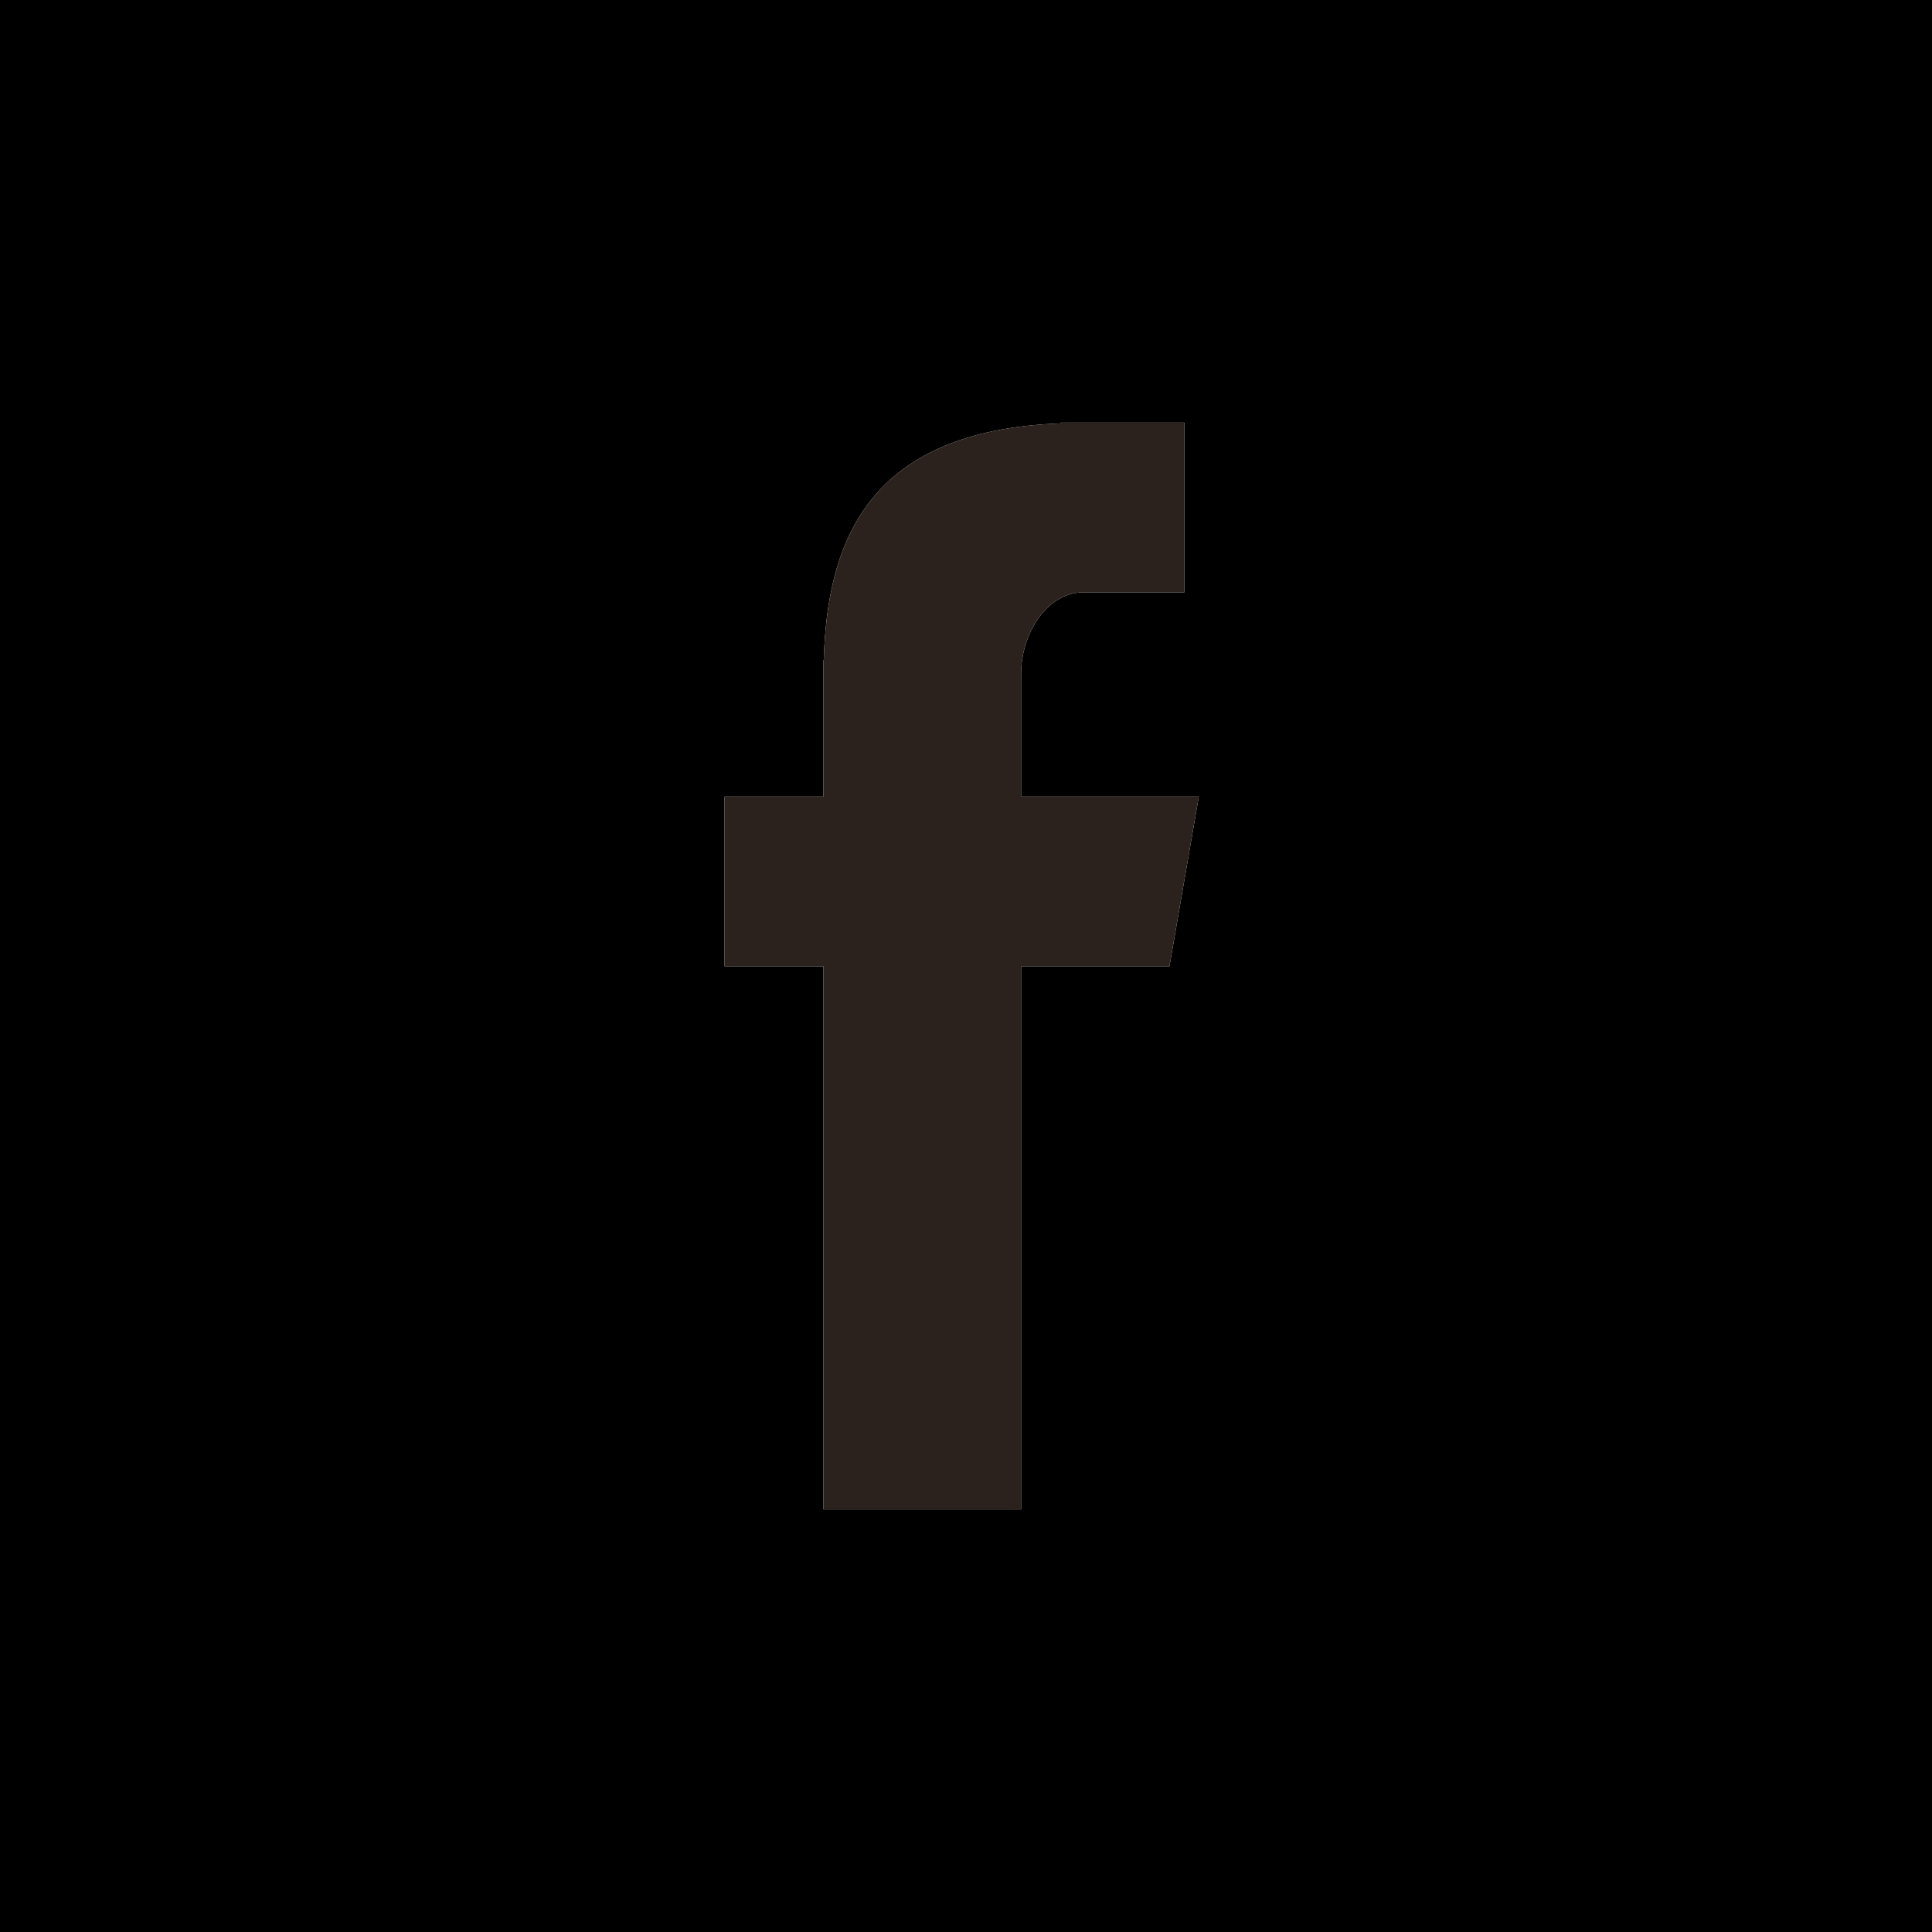
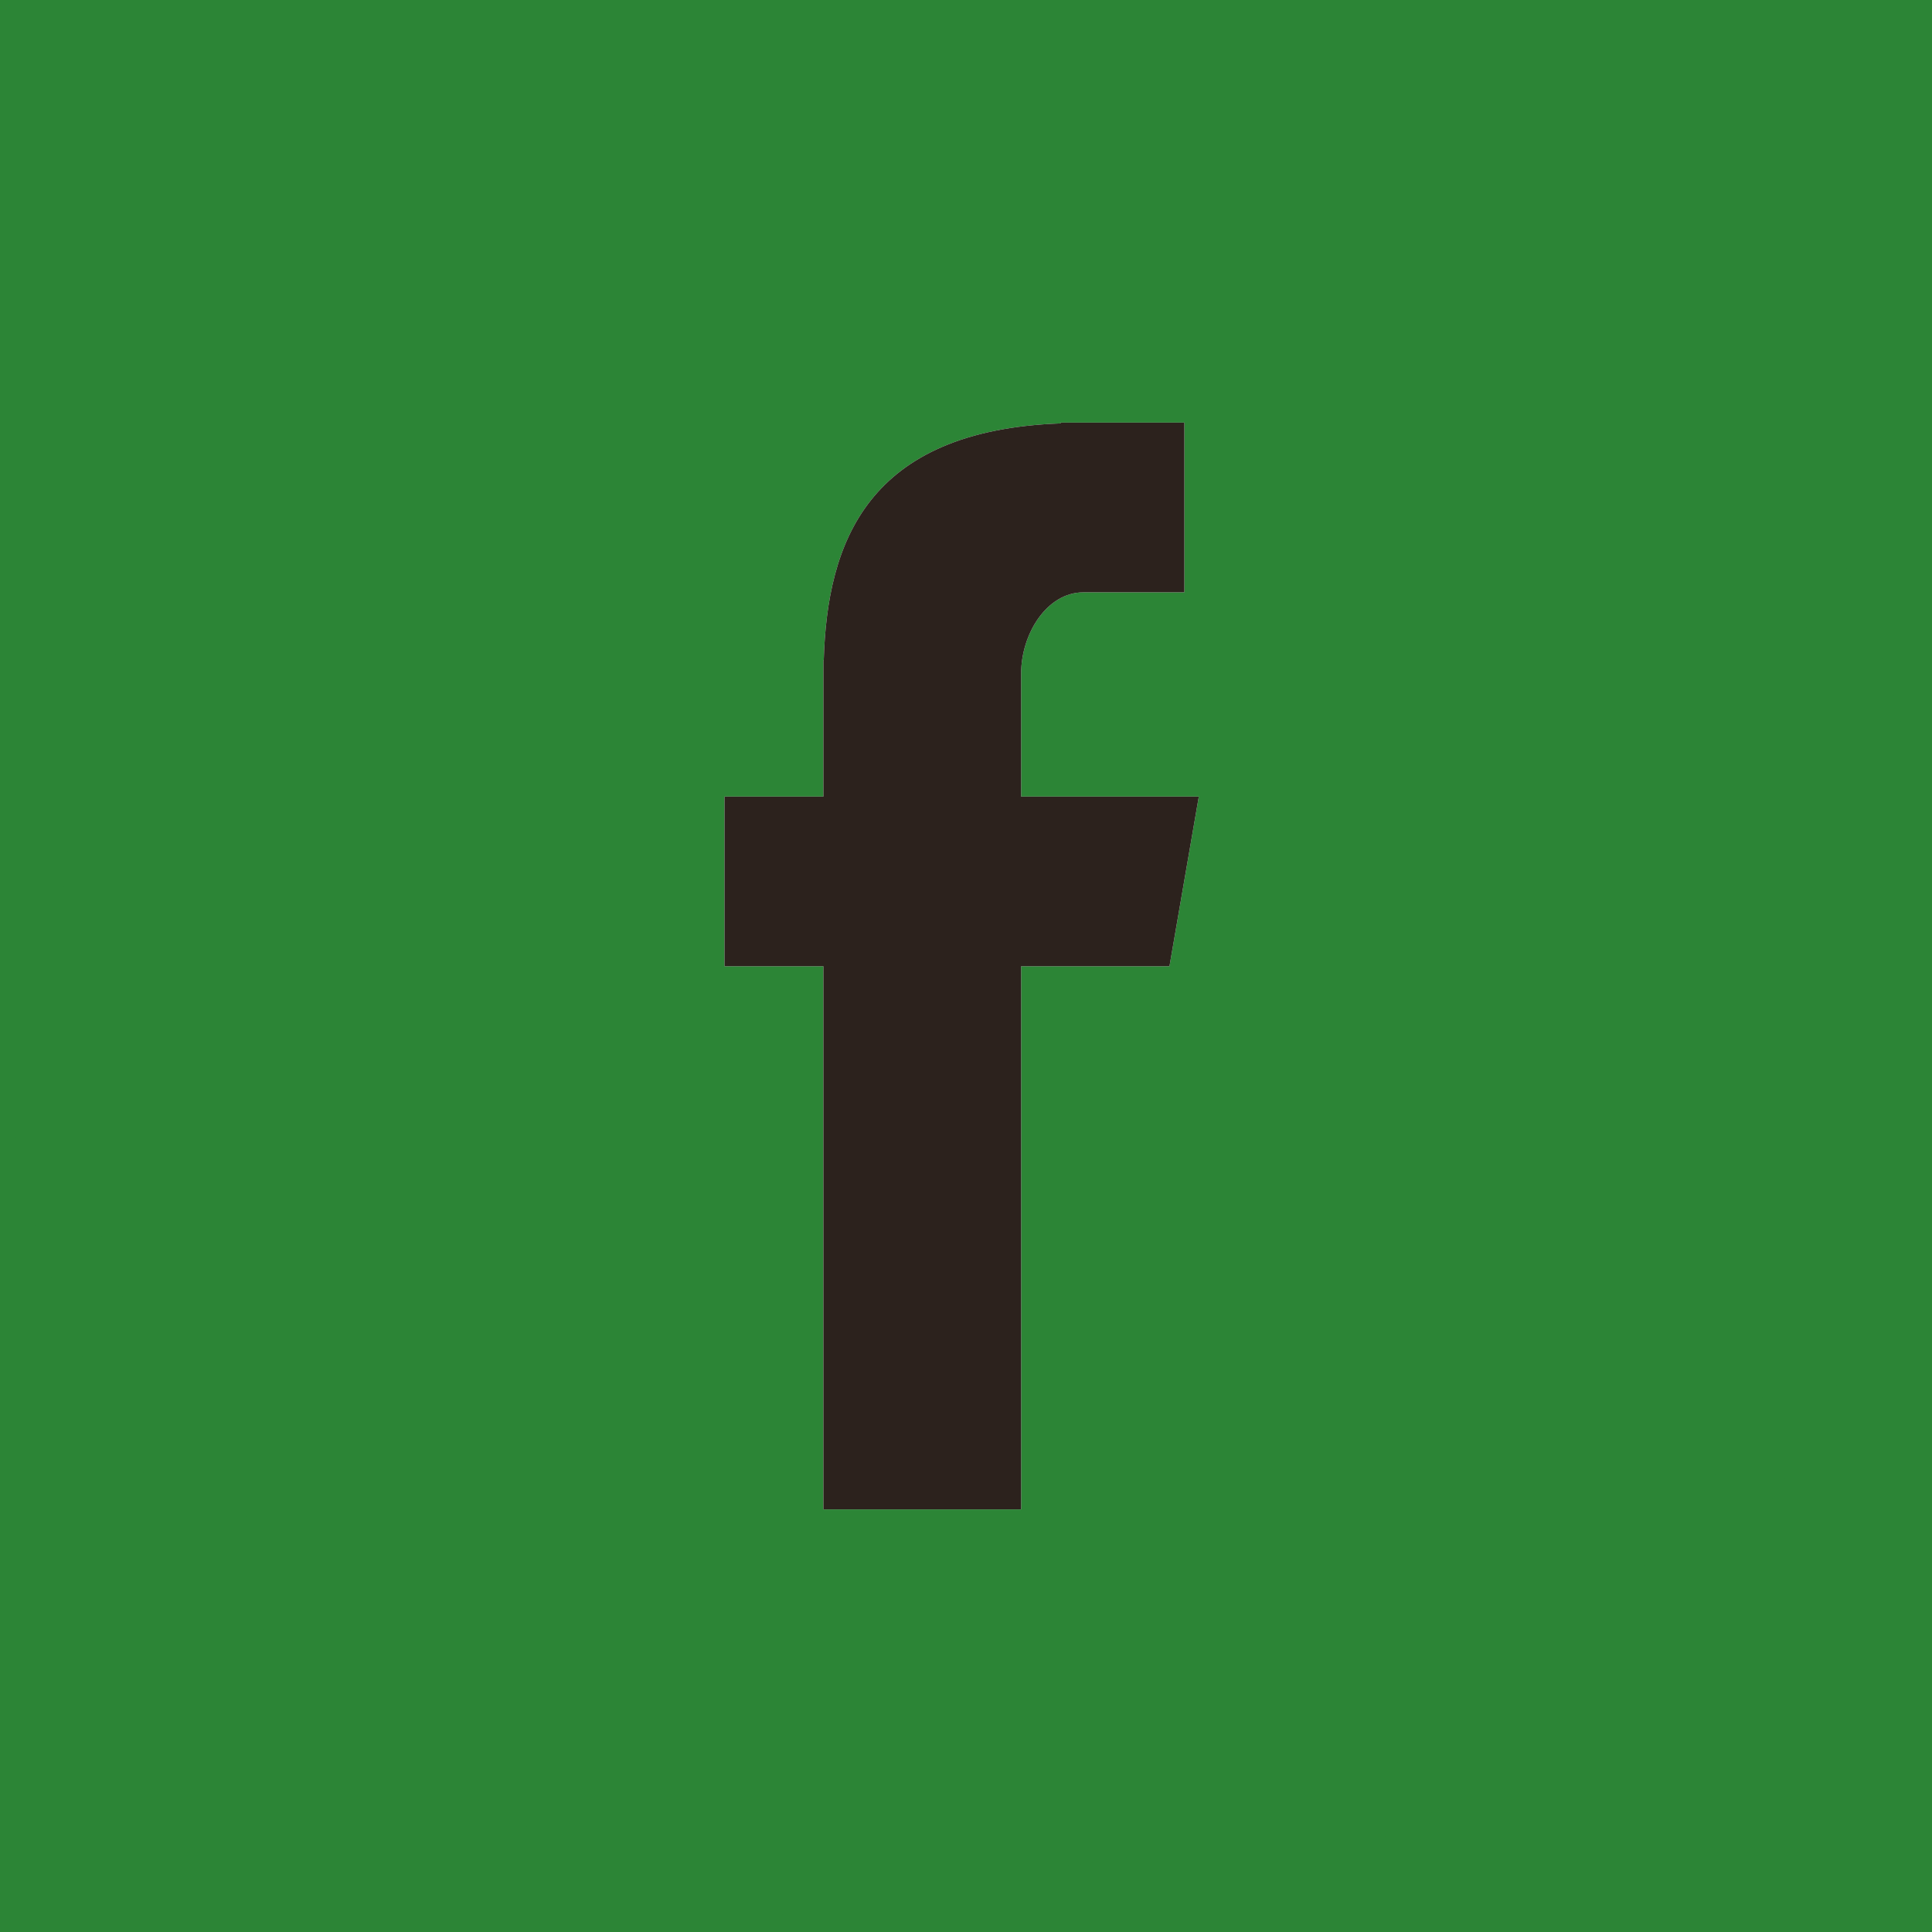
- <svg class="si63b70d9124c3ef000dfea3a1823816b46d1e41908ab03990fcb4510c1672940952253 svgIcon_1J7 filled_Qbi darkTheme_3jZ" viewBox="0 0 32 32" style="border-radius:50%">
+ <svg xmlns="http://www.w3.org/2000/svg" class="si630cce6ebe9bf2000d2bcfd5823816b46d1e41908ab03990fcb4510c1661783679407 svgIcon_1J7 filled_Qbi darkTheme_3jZ" viewBox="0 0 32 32" style="border-radius:50%;fill:#2c8536">
  <path class="outer_bDW" d="M32 0H0V32H32V0ZM16.913 25H13.638V16.004H12V13.194H13.638V10.937H13.644C13.701 8.986 14.36 7.129 17.567 7.013V7H19.617V9.811H17.945C17.338 9.811 16.913 10.5 16.913 11.157V13.194H19.856L19.37 16.004H16.913V25Z" />
  <path d="M16,31 C24.284,31 31,24.284 31,16 C31,7.716 24.284,1 16,1 C7.716,1 1,7.716 1,16 C1,24.284 7.716,31 16,31 Z M16,32 C7.163,32 0,24.837 0,16 C0,7.163 7.163,0 16,0 C24.837,0 32,7.163 32,16 C32,24.837 24.837,32 16,32 Z" class="border_2yy" />
  <path class="logo_2gS" d="M13.638 25H16.913V16.004H19.37L19.856 13.194H16.913V11.157C16.913 10.5 17.338 9.811 17.945 9.811H19.617V7H17.567V7.013C14.36 7.129 13.701 8.986 13.644 10.937H13.638V13.194H12V16.004H13.638V25Z" style="color:#2c221d;fill:#2c221d" />
</svg>
